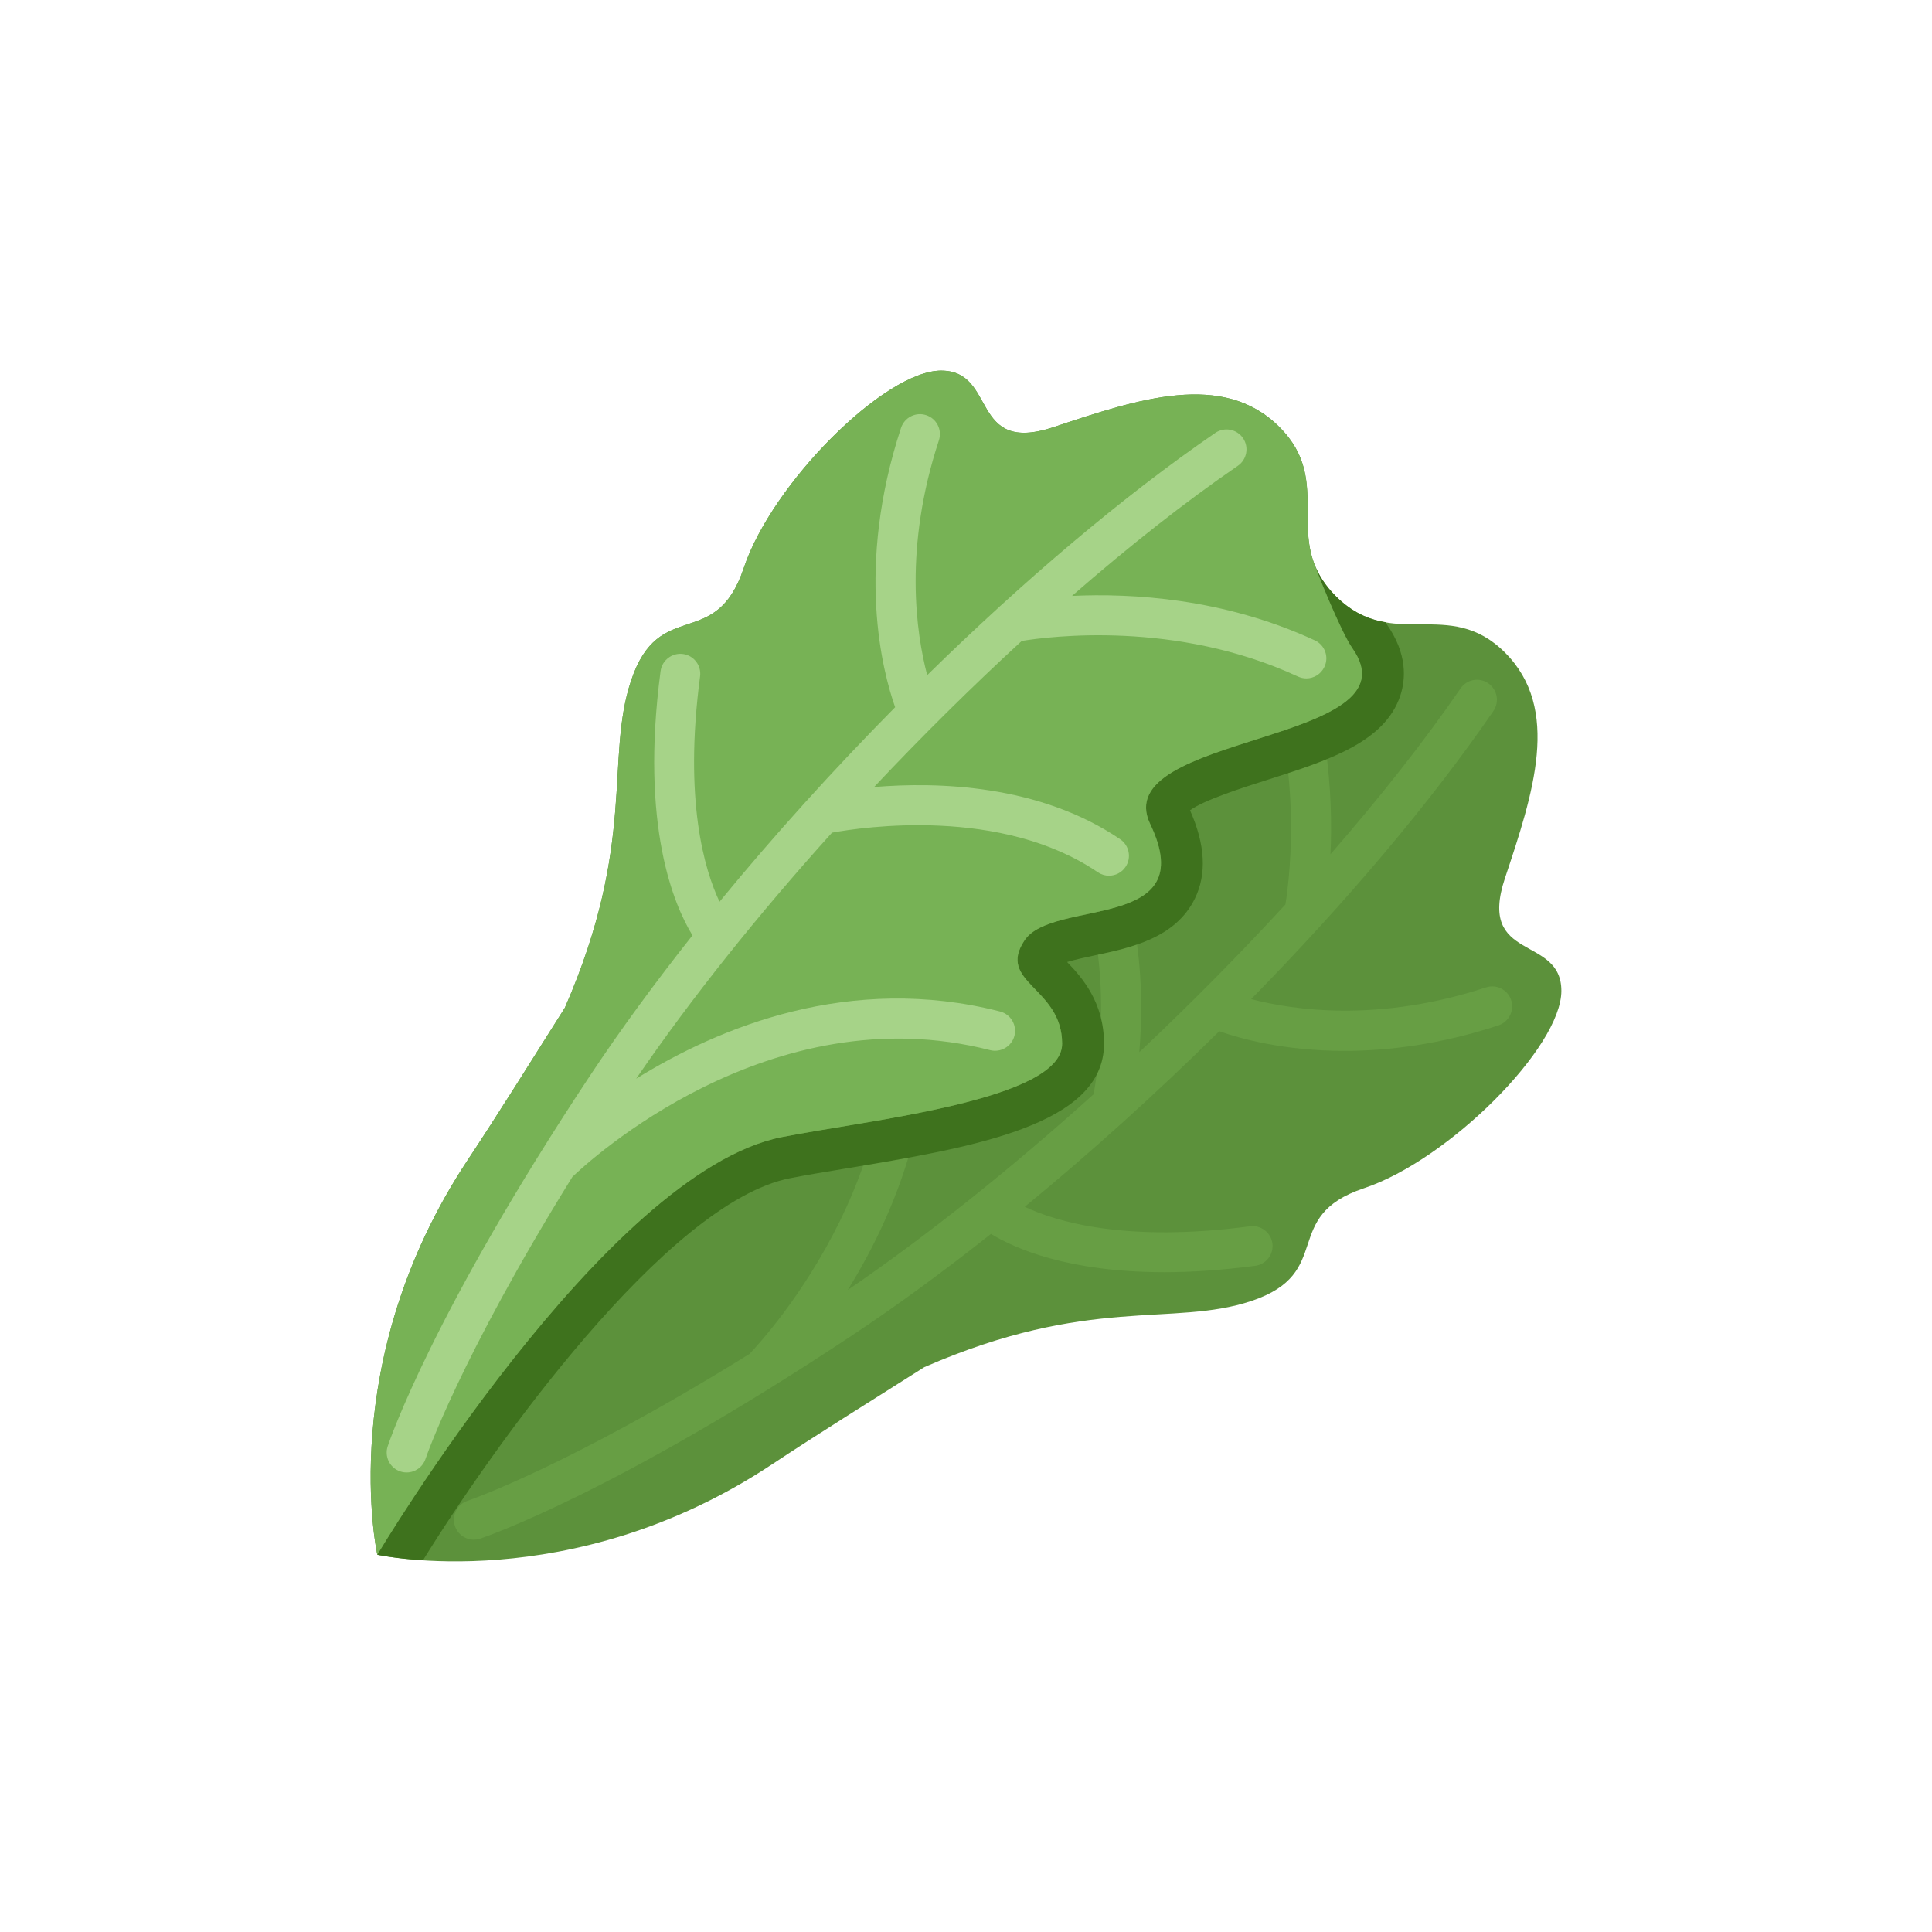
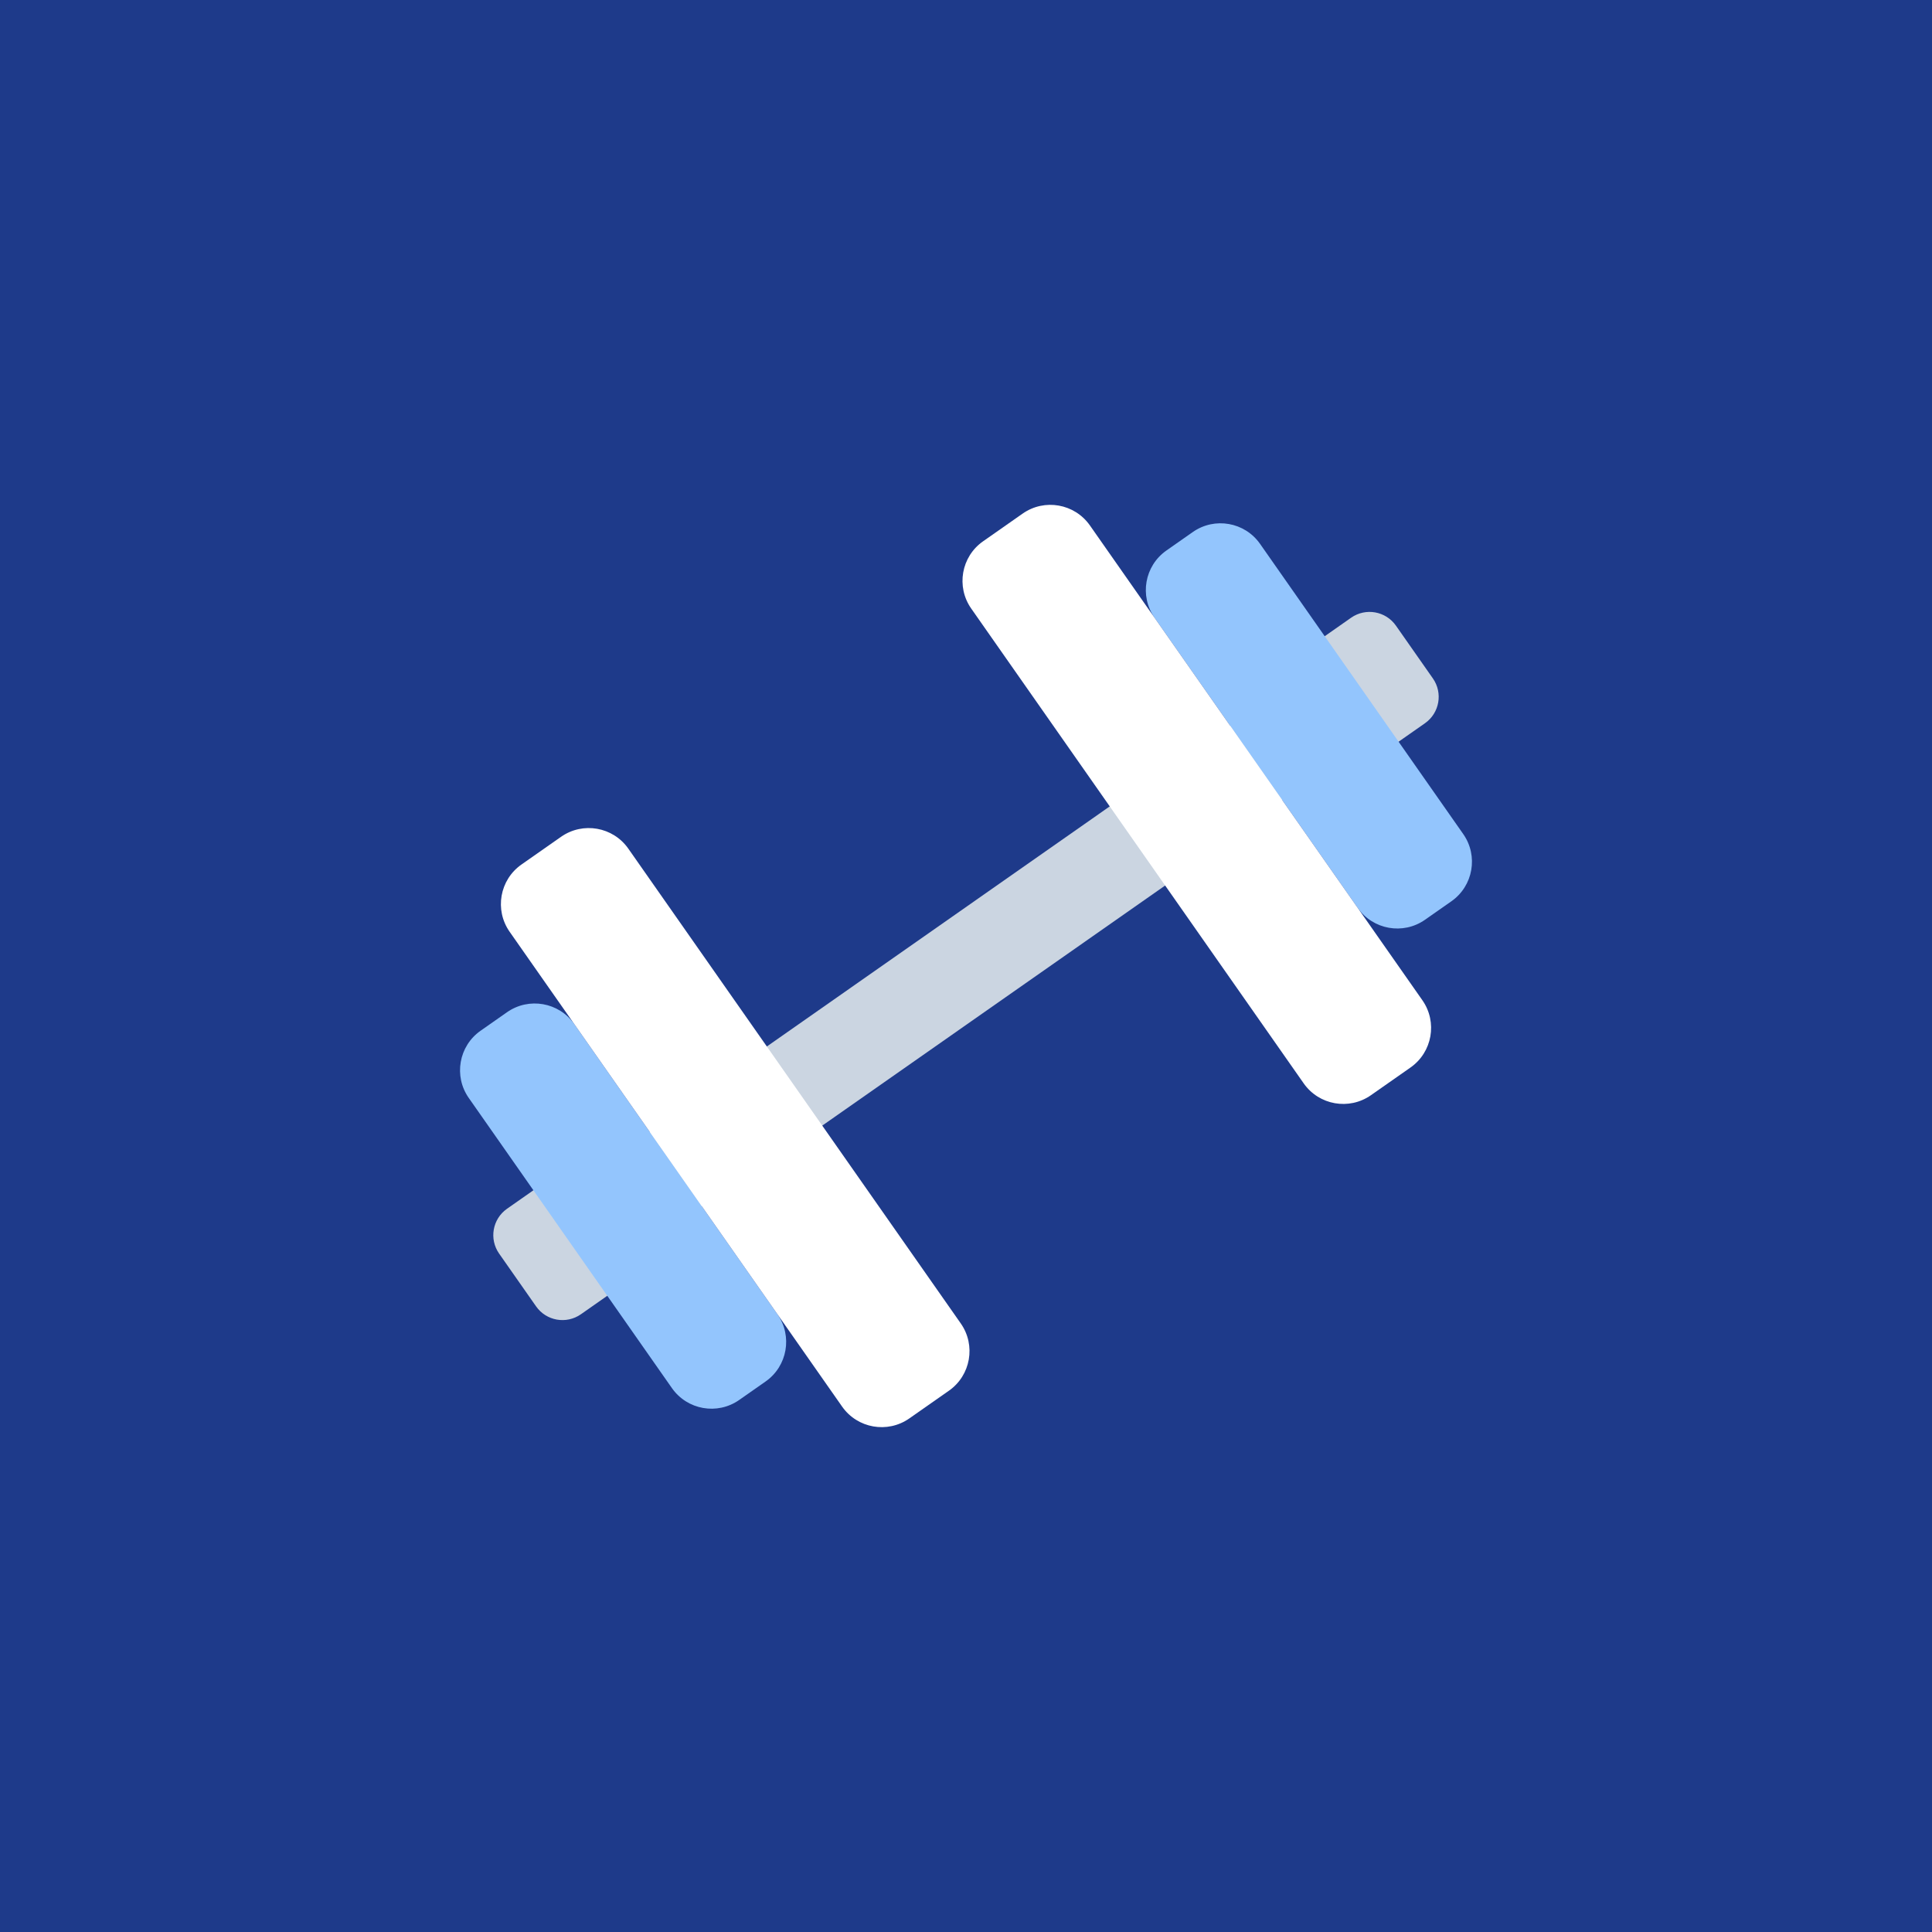
<svg xmlns="http://www.w3.org/2000/svg" width="240" height="240" viewBox="0 0 240 240" fill="none">
-   <rect width="240" height="240" fill="white" />
-   <path d="M169.442 147.604C179.95 144.1 193.958 130.092 193.958 123.088C193.958 116.083 183.45 119.583 186.954 109.079C190.458 98.575 193.958 88.067 186.954 81.063C179.95 74.058 172.946 81.063 165.942 74.058C158.937 67.054 165.942 60.05 158.937 53.046C151.933 46.042 141.425 49.542 130.921 53.046C120.417 56.55 123.912 46.042 116.908 46.042C109.904 46.042 95.896 60.05 92.392 70.558C88.888 81.067 81.888 74.058 78.388 84.567C75.138 94.321 79.125 104.663 70.171 125.183C65.896 131.938 61.858 138.425 58.092 144.113C41.517 169.133 46.871 193.133 46.871 193.133C46.871 193.133 70.871 198.488 95.892 181.913C101.579 178.146 108.067 174.108 114.821 169.833C135.342 160.875 145.683 164.867 155.437 161.617C165.942 158.113 158.937 151.108 169.442 147.604Z" fill="#5C913B" />
-   <path d="M187.721 124.237C187.292 122.937 185.896 122.225 184.596 122.658C171.221 127.05 160.642 125.479 155.425 124.112C167.138 112.175 177.663 99.771 185.517 88.325C186.292 87.196 186 85.654 184.875 84.879C183.746 84.1 182.204 84.396 181.433 85.521C176.925 92.088 171.421 99.067 165.275 106.121C165.617 98.767 165.004 87.304 159.746 75.963C159.167 74.721 157.696 74.183 156.458 74.758C155.217 75.333 154.675 76.804 155.254 78.046C162.25 93.142 160.229 108.946 159.679 112.358C153.975 118.562 147.858 124.746 141.529 130.7C142.179 122.896 141.879 110.192 135.033 100.129C134.271 99 132.733 98.7 131.596 99.471C130.467 100.242 130.171 101.779 130.942 102.912C139.096 114.908 136.554 132.092 135.85 135.933C125.683 145.1 115.213 153.479 105.308 160.25C111.704 149.942 118.417 133.708 113.642 115.062C113.3 113.737 111.95 112.933 110.629 113.279C109.304 113.621 108.504 114.967 108.846 116.292C115.842 143.612 94.971 166.237 93.104 168.192C70.575 182.175 58.217 186.392 58.075 186.437C56.779 186.871 56.079 188.267 56.513 189.567C56.858 190.604 57.821 191.262 58.858 191.262C59.117 191.262 59.379 191.221 59.638 191.137C60.304 190.912 76.287 185.496 105.704 165.987C111.392 162.217 117.238 157.921 123.104 153.279C126 155.054 132.638 158.033 144.613 158.033C147.963 158.033 151.721 157.796 155.933 157.242C157.288 157.062 158.242 155.817 158.063 154.462C157.888 153.108 156.608 152.15 155.283 152.333C139.85 154.383 131.213 151.767 127.296 149.912C135.521 143.167 143.7 135.762 151.458 128.1C154.029 129.008 159.467 130.542 167.021 130.542C172.433 130.542 178.913 129.754 186.154 127.371C187.442 126.933 188.146 125.533 187.721 124.237Z" fill="#679E44" />
-   <path d="M98.138 146.362C100.037 145.987 102.342 145.604 104.846 145.192C120.725 142.554 137.146 139.825 137.146 129.654C137.146 124.483 134.379 121.396 132.558 119.504C133.6 119.187 135.017 118.892 135.996 118.679C140.454 117.733 146.004 116.554 148.425 111.637C149.921 108.6 149.729 104.937 147.829 100.658C149.562 99.379 154.412 97.833 157.446 96.871C164.929 94.487 172 92.233 173.942 86.437C174.621 84.421 174.871 81.229 172.237 77.504C172.204 77.458 172.154 77.358 172.121 77.296C170.058 76.946 168 76.112 165.937 74.054C164.633 72.75 163.817 71.446 163.304 70.142C164.279 72.829 166.825 78.867 167.983 80.5C176.446 92.467 137.479 91.058 142.883 102.362C149.304 115.787 130.771 111.554 127.271 116.808C123.767 122.062 131.942 122.646 131.942 129.65C131.942 136.654 108 139.112 97.133 141.246C75.179 145.567 46.867 193.133 46.867 193.133C46.867 193.133 48.983 193.592 52.546 193.821C61.096 179.971 82.783 149.379 98.138 146.362Z" fill="#3E721D" />
-   <path d="M97.133 141.254C108 139.121 131.942 136.663 131.942 129.658C131.942 122.654 123.771 122.071 127.271 116.817C130.775 111.563 149.304 115.796 142.883 102.371C137.475 91.067 176.446 92.475 167.983 80.508C166.642 78.613 163.425 70.779 162.962 69.138C161.45 63.775 164.3 58.413 158.933 53.05C151.929 46.046 141.421 49.546 130.917 53.05C120.412 56.554 123.912 46.042 116.908 46.042C109.904 46.042 95.896 60.05 92.392 70.558C88.888 81.067 81.888 74.058 78.388 84.567C75.138 94.321 79.125 104.663 70.171 125.183C65.896 131.938 61.858 138.425 58.092 144.113C41.517 169.133 46.871 193.133 46.871 193.133C46.871 193.133 75.179 145.567 97.133 141.254Z" fill="#77B255" />
-   <path d="M163.333 79.55C151.987 74.292 140.521 73.679 133.167 74.025C140.221 67.875 147.196 62.371 153.767 57.867C154.896 57.092 155.183 55.55 154.408 54.421C153.633 53.296 152.092 53.008 150.967 53.779C139.521 61.629 127.117 72.158 115.179 83.871C113.808 78.65 112.237 68.075 116.633 54.7C117.062 53.4 116.354 52 115.054 51.575C113.762 51.146 112.358 51.854 111.929 53.154C106.237 70.479 109.637 83.425 111.196 87.854C103.533 95.613 96.129 103.788 89.383 112.017C87.529 108.1 84.921 99.463 86.967 84.021C87.146 82.667 86.192 81.421 84.838 81.242C83.504 81.063 82.242 82.008 82.058 83.367C79.504 102.658 83.754 112.496 86.021 116.196C81.375 122.063 77.083 127.908 73.312 133.596C53.8 163.013 48.383 178.996 48.163 179.658C47.729 180.958 48.433 182.354 49.729 182.788C49.987 182.875 50.25 182.913 50.513 182.913C51.55 182.913 52.517 182.258 52.862 181.221C52.908 181.079 57.125 168.725 71.104 146.196C73.033 144.338 95.612 123.425 123.004 130.454C124.312 130.783 125.679 129.992 126.017 128.667C126.354 127.342 125.558 125.992 124.229 125.65C105.583 120.883 89.342 127.6 79.029 133.996C85.8 124.088 94.183 113.608 103.354 103.438C107.2 102.733 124.383 100.2 136.375 108.354C136.804 108.642 137.287 108.783 137.762 108.783C138.554 108.783 139.337 108.404 139.812 107.7C140.583 106.571 140.287 105.029 139.158 104.258C129.092 97.417 116.387 97.117 108.583 97.767C114.533 91.442 120.717 85.325 126.921 79.621C130.312 79.063 146.079 77.017 161.237 84.042C161.575 84.2 161.929 84.275 162.279 84.275C163.212 84.275 164.104 83.742 164.525 82.838C165.117 81.596 164.575 80.121 163.333 79.55Z" fill="#A6D388" />
+   <rect width="240" height="240" rx="0" fill="#1E3A8A" />
+   <g transform="translate(120 120) rotate(-35) scale(4.0) translate(-18 -18)">
+     <rect x="6" y="16.5" width="24" height="3" rx="1.5" fill="#CBD5E1" />
+     <rect x="1" y="16" width="3" height="4" rx="1" fill="#CBD5E1" />
+     <rect x="32" y="16" width="3" height="4" rx="1" fill="#CBD5E1" />
+     <rect x="3" y="11" width="4" height="14" rx="1.5" fill="#93C5FD" />
+     <rect x="29" y="11" width="4" height="14" rx="1.5" fill="#93C5FD" />
+     <rect x="7" y="7.5" width="4.5" height="21" rx="1.5" fill="#FFFFFF" />
+     <rect x="24.5" y="7.5" width="4.5" height="21" rx="1.5" fill="#FFFFFF" />
+   </g>
</svg>
